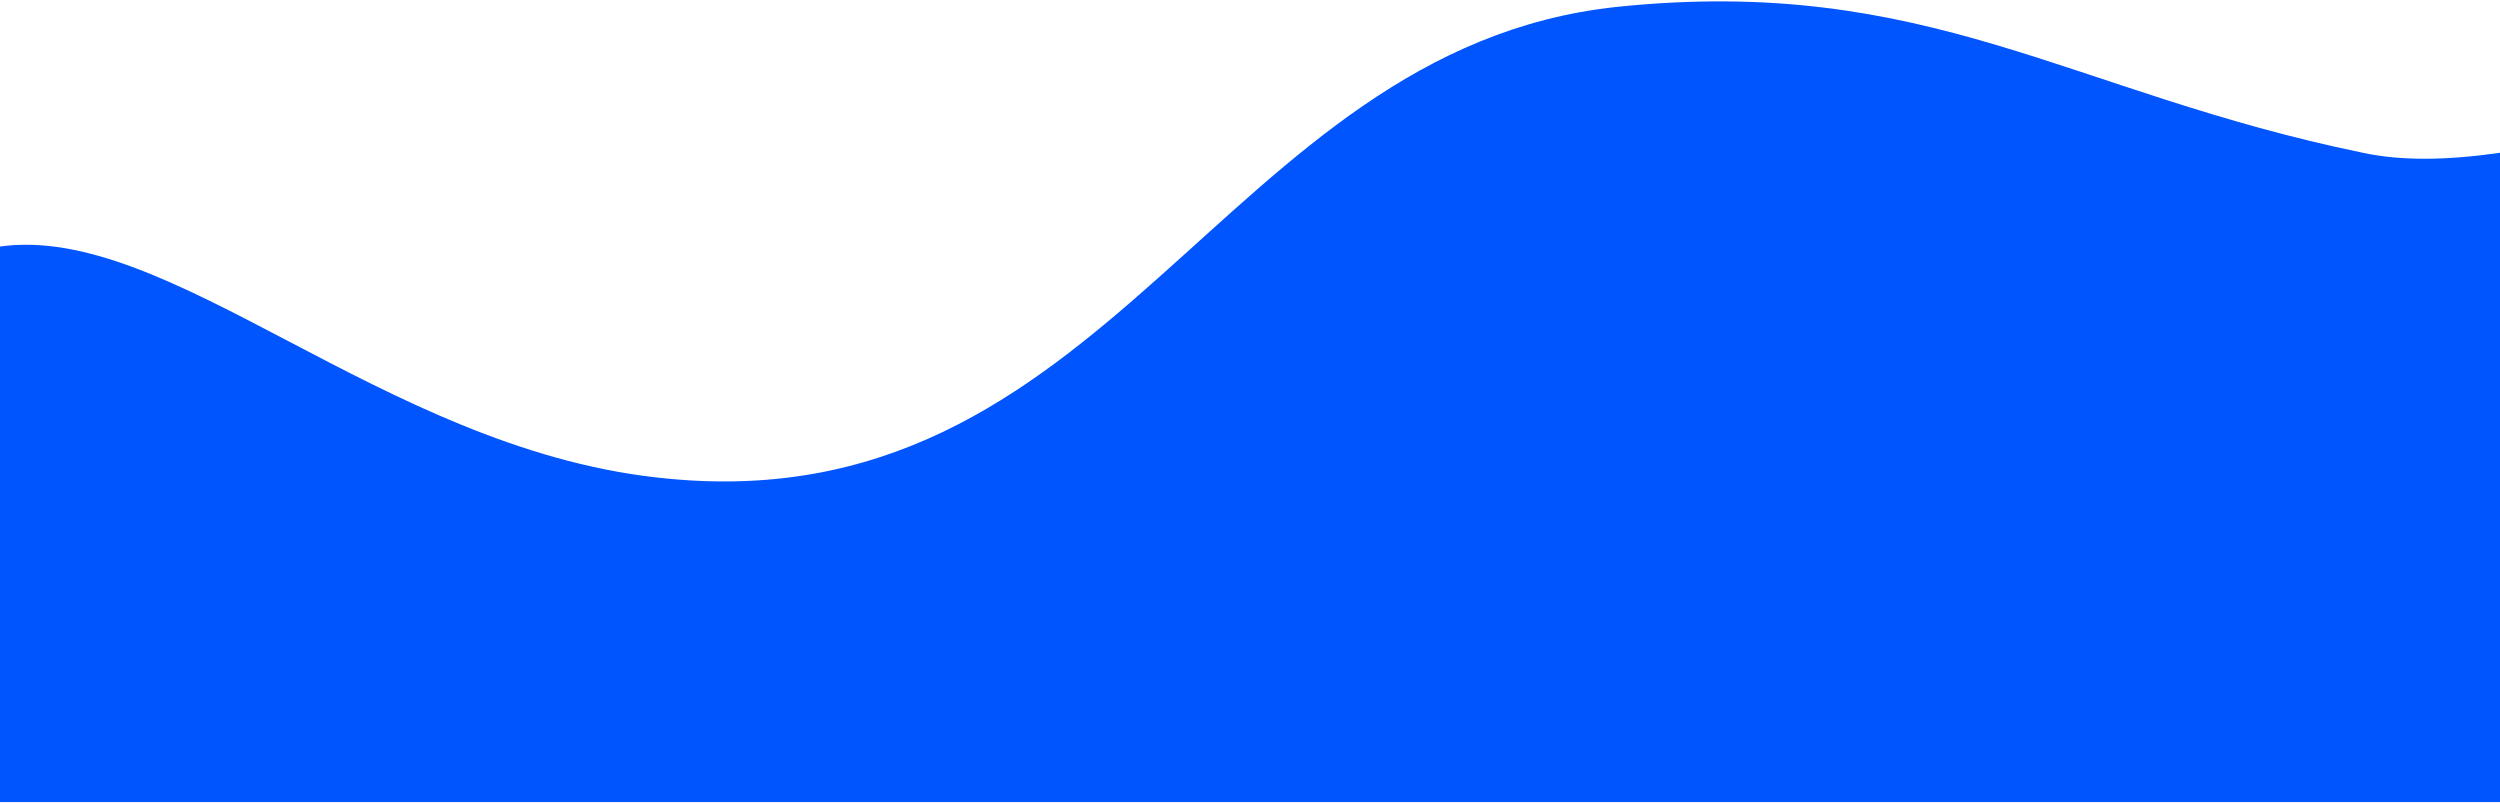
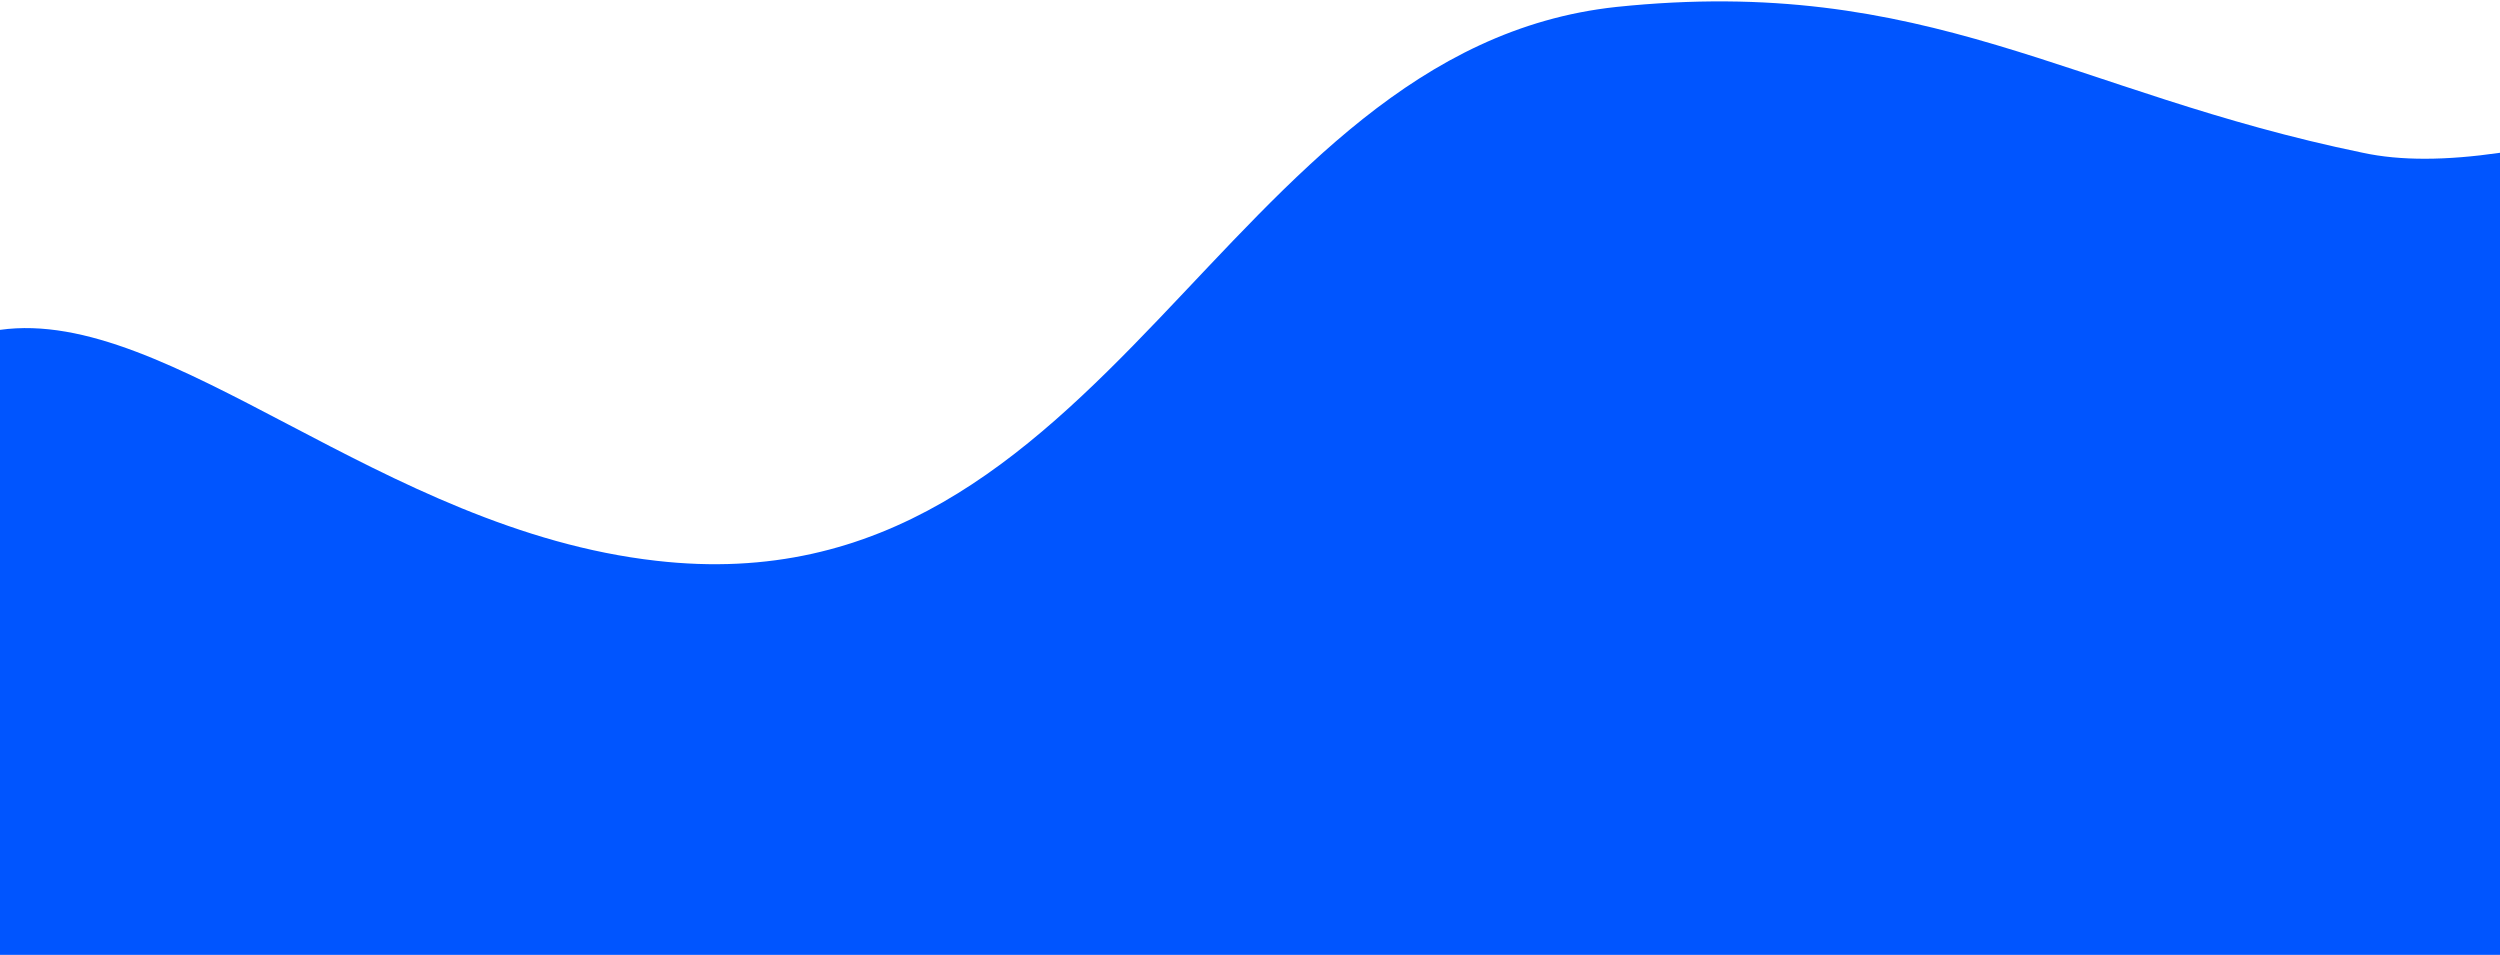
- <svg xmlns="http://www.w3.org/2000/svg" width="1440px" height="462px" viewBox="0 0 1440 462" version="1.1">
+ <svg xmlns="http://www.w3.org/2000/svg" width="1440px" height="550px" viewBox="0 0 1440 550" version="1.1">
  <defs />
  <g id="latest" stroke="none" stroke-width="1" fill="none" fill-rule="evenodd">
-     <path d="M0,142 C97.999,128.292 219.501,257.072 378,275 C640.233,305.292 702.48,28.598 931,4 C1110.468,-14.708 1192.034,53.226 1361,88 C1382.723,92.691 1408.892,92.485 1440,88 C1439.993,97.333 1439.993,222 1440,462 L0,462 C0,292.764 0,186.097 0,142 Z" id="Rectangle-6-Copy" fill="#0055FF" />
+     <path d="M0,190 C97.999,176.292 219.501,305.072 378,323 C640.233,353.292 702.48,28.598 931,4 C1110.468,-14.708 1192.034,53.226 1361,88 C1382.723,92.691 1408.892,92.485 1440,88 C1439.993,97.333 1439.993,251.333 1440,550 L0,550 C0,354.097 0,234.097 0,190 Z" id="footerblue" fill="#0055FF" />
  </g>
</svg>
